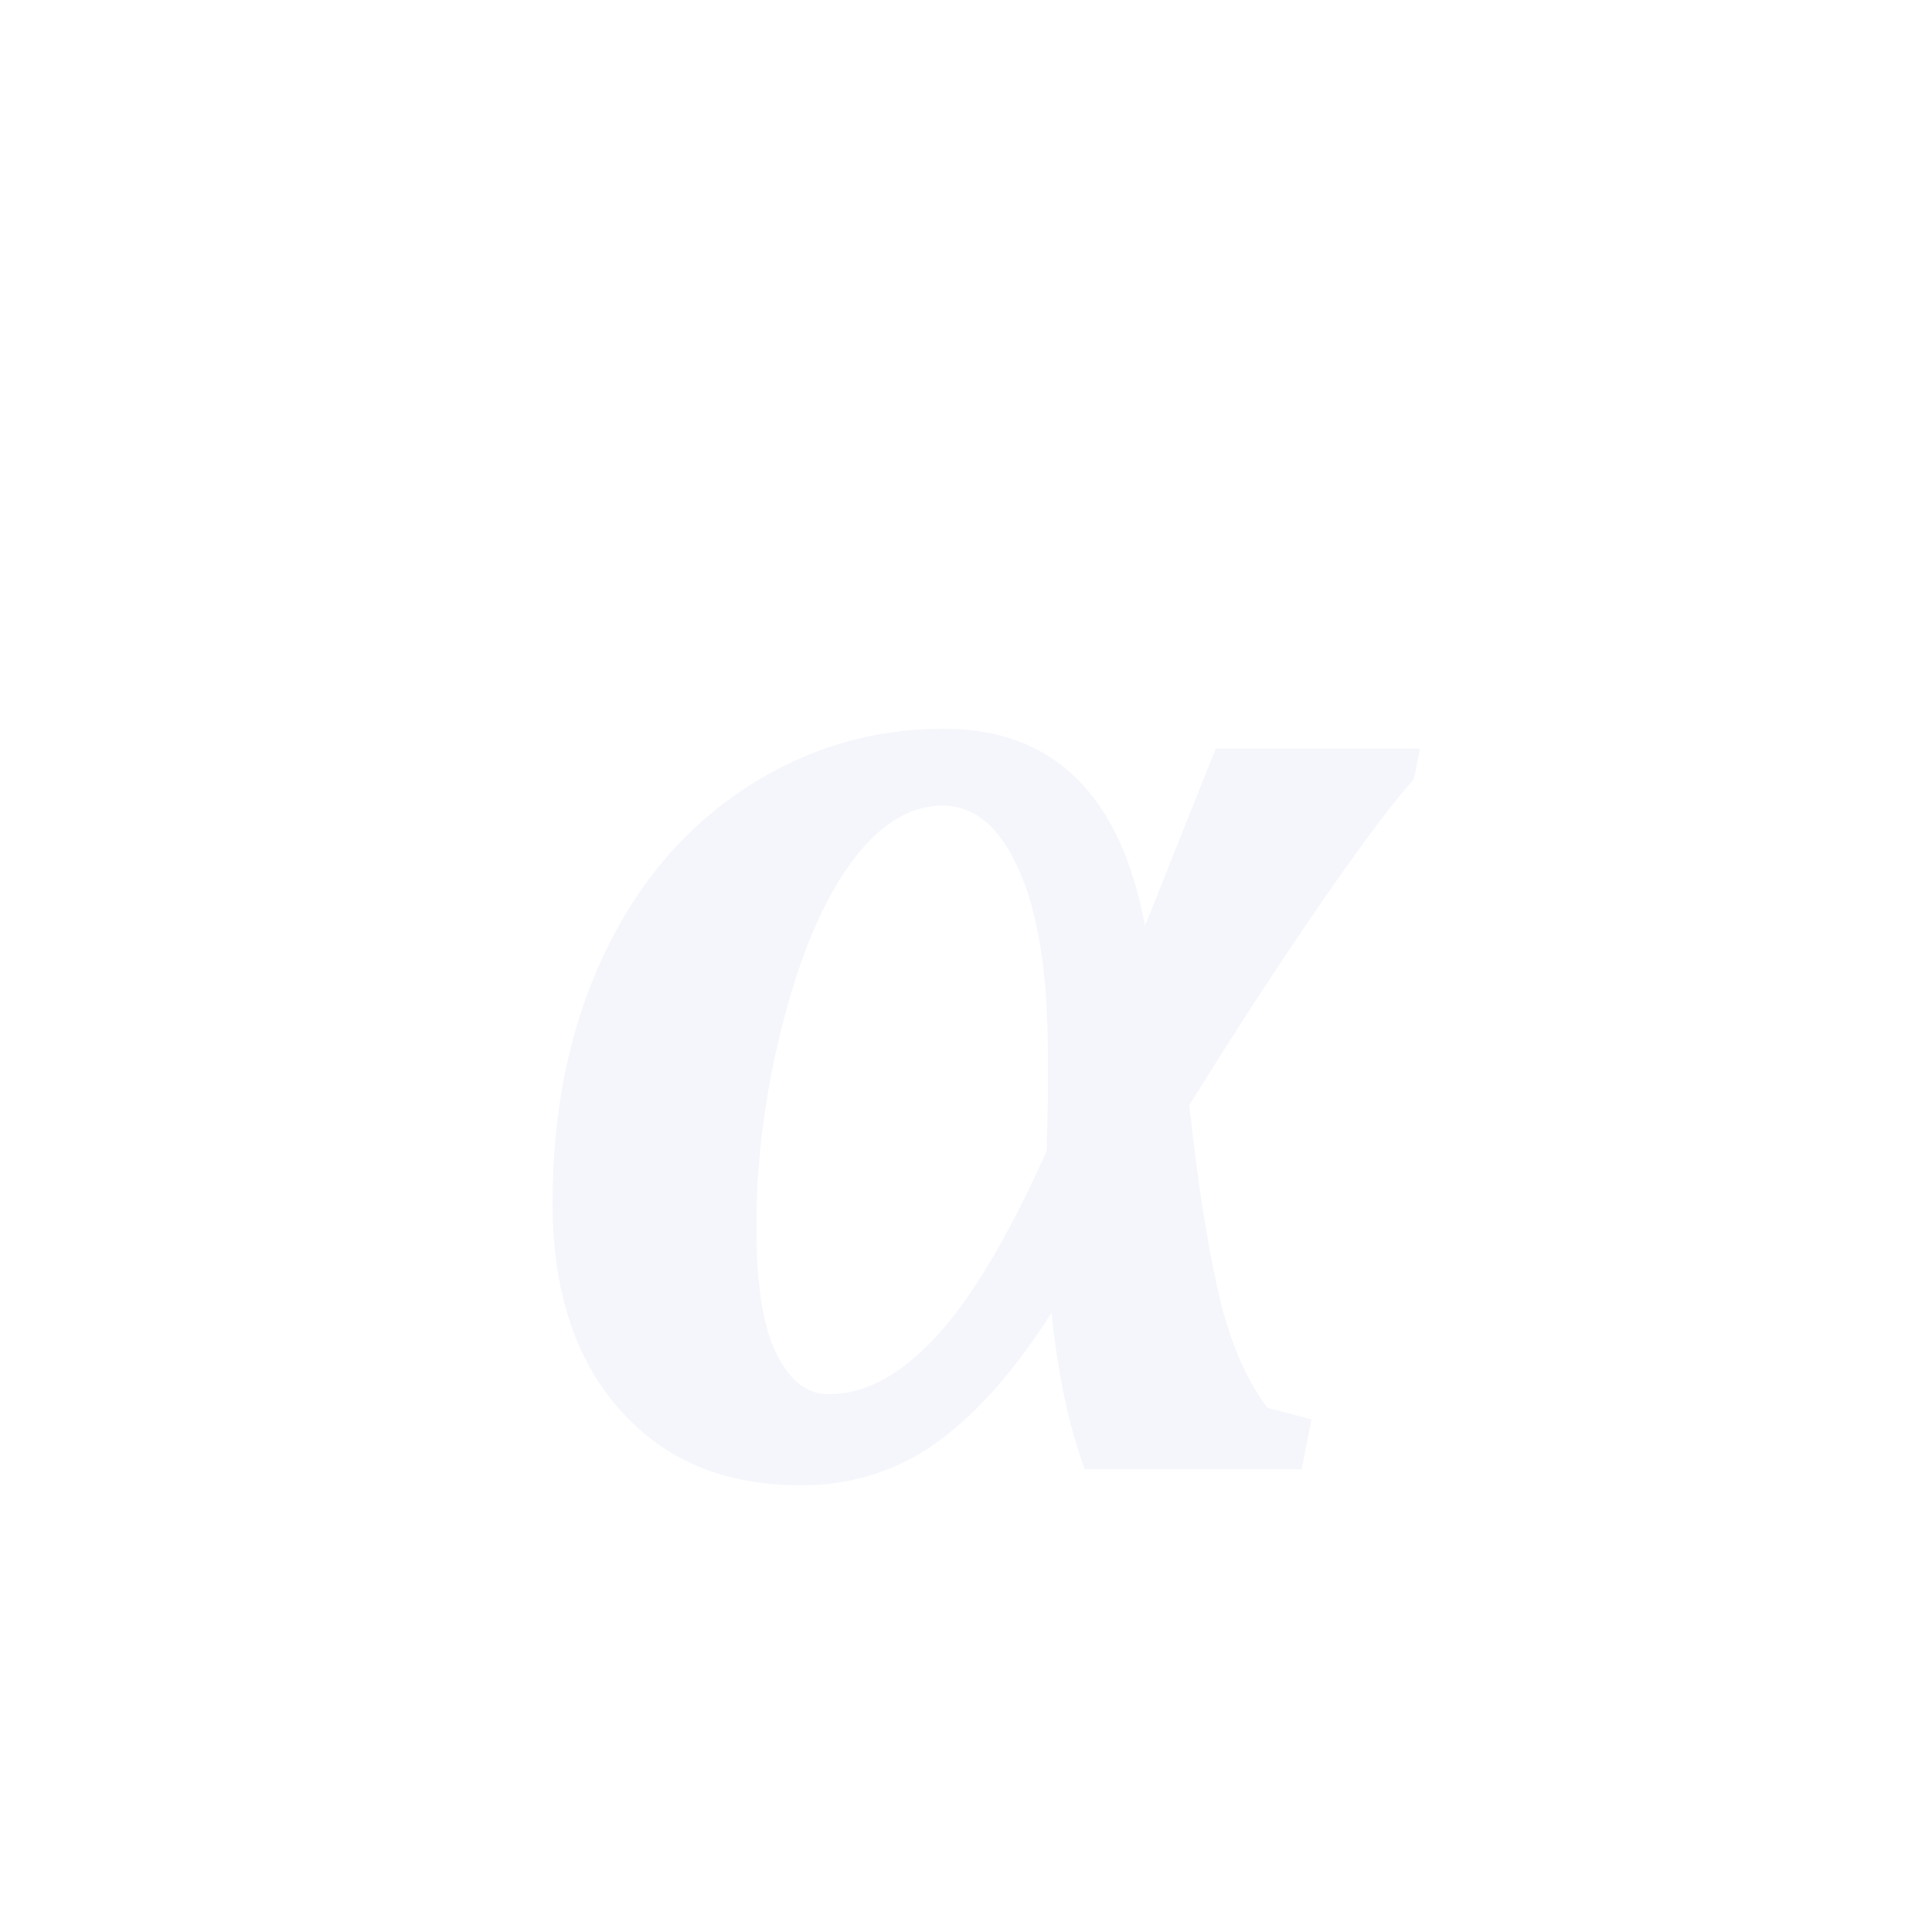
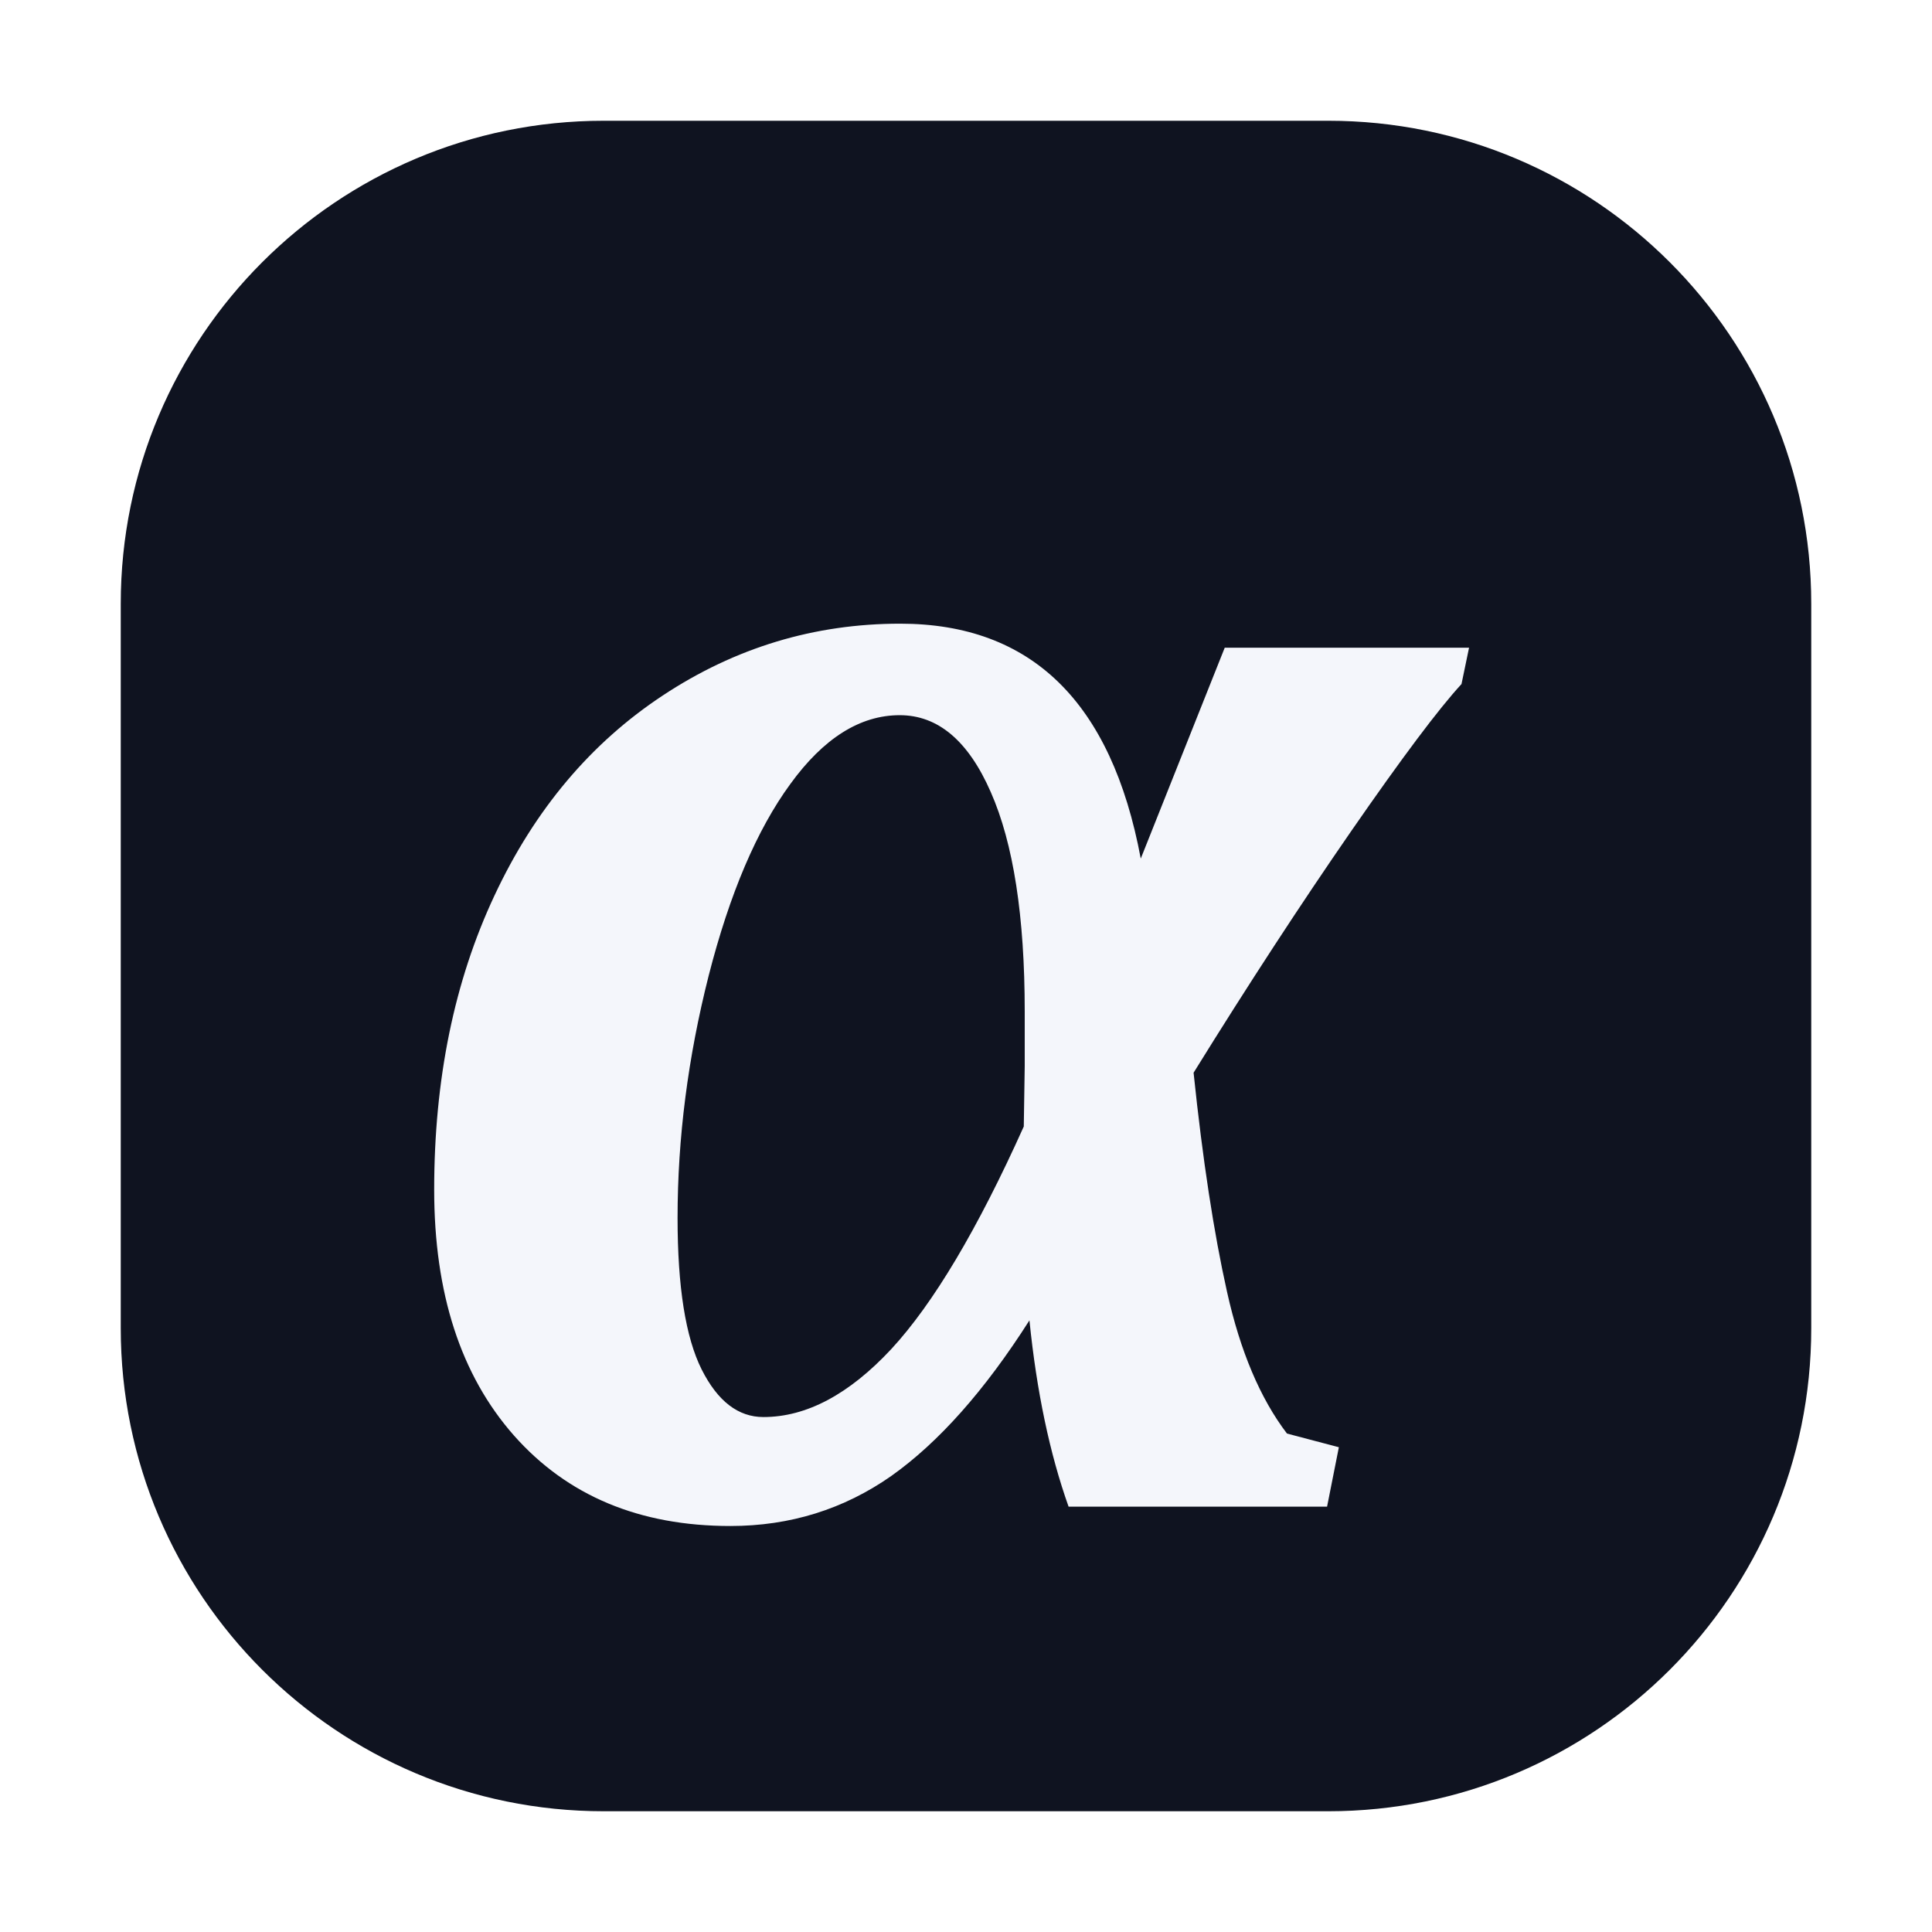
<svg xmlns="http://www.w3.org/2000/svg" viewBox="0 0 64 64">
-   <text x="50%" y="53%" fill="#f4f6fb" font-family="Georgia, 'Times New Roman', serif" font-size="52" font-style="italic" font-weight="700" text-anchor="middle" dominant-baseline="middle">
+   <rect x="4" y="4" width="56" height="56" rx="16" fill="#0f1320" />
+   <text x="48%" y="50.5%" fill="#f4f6fb" font-family="'STIX Two Text', 'Cambria Math', 'Times New Roman', serif" font-size="62" font-style="italic" font-weight="700" text-anchor="middle" dominant-baseline="middle">
    α
  </text>
</svg>
